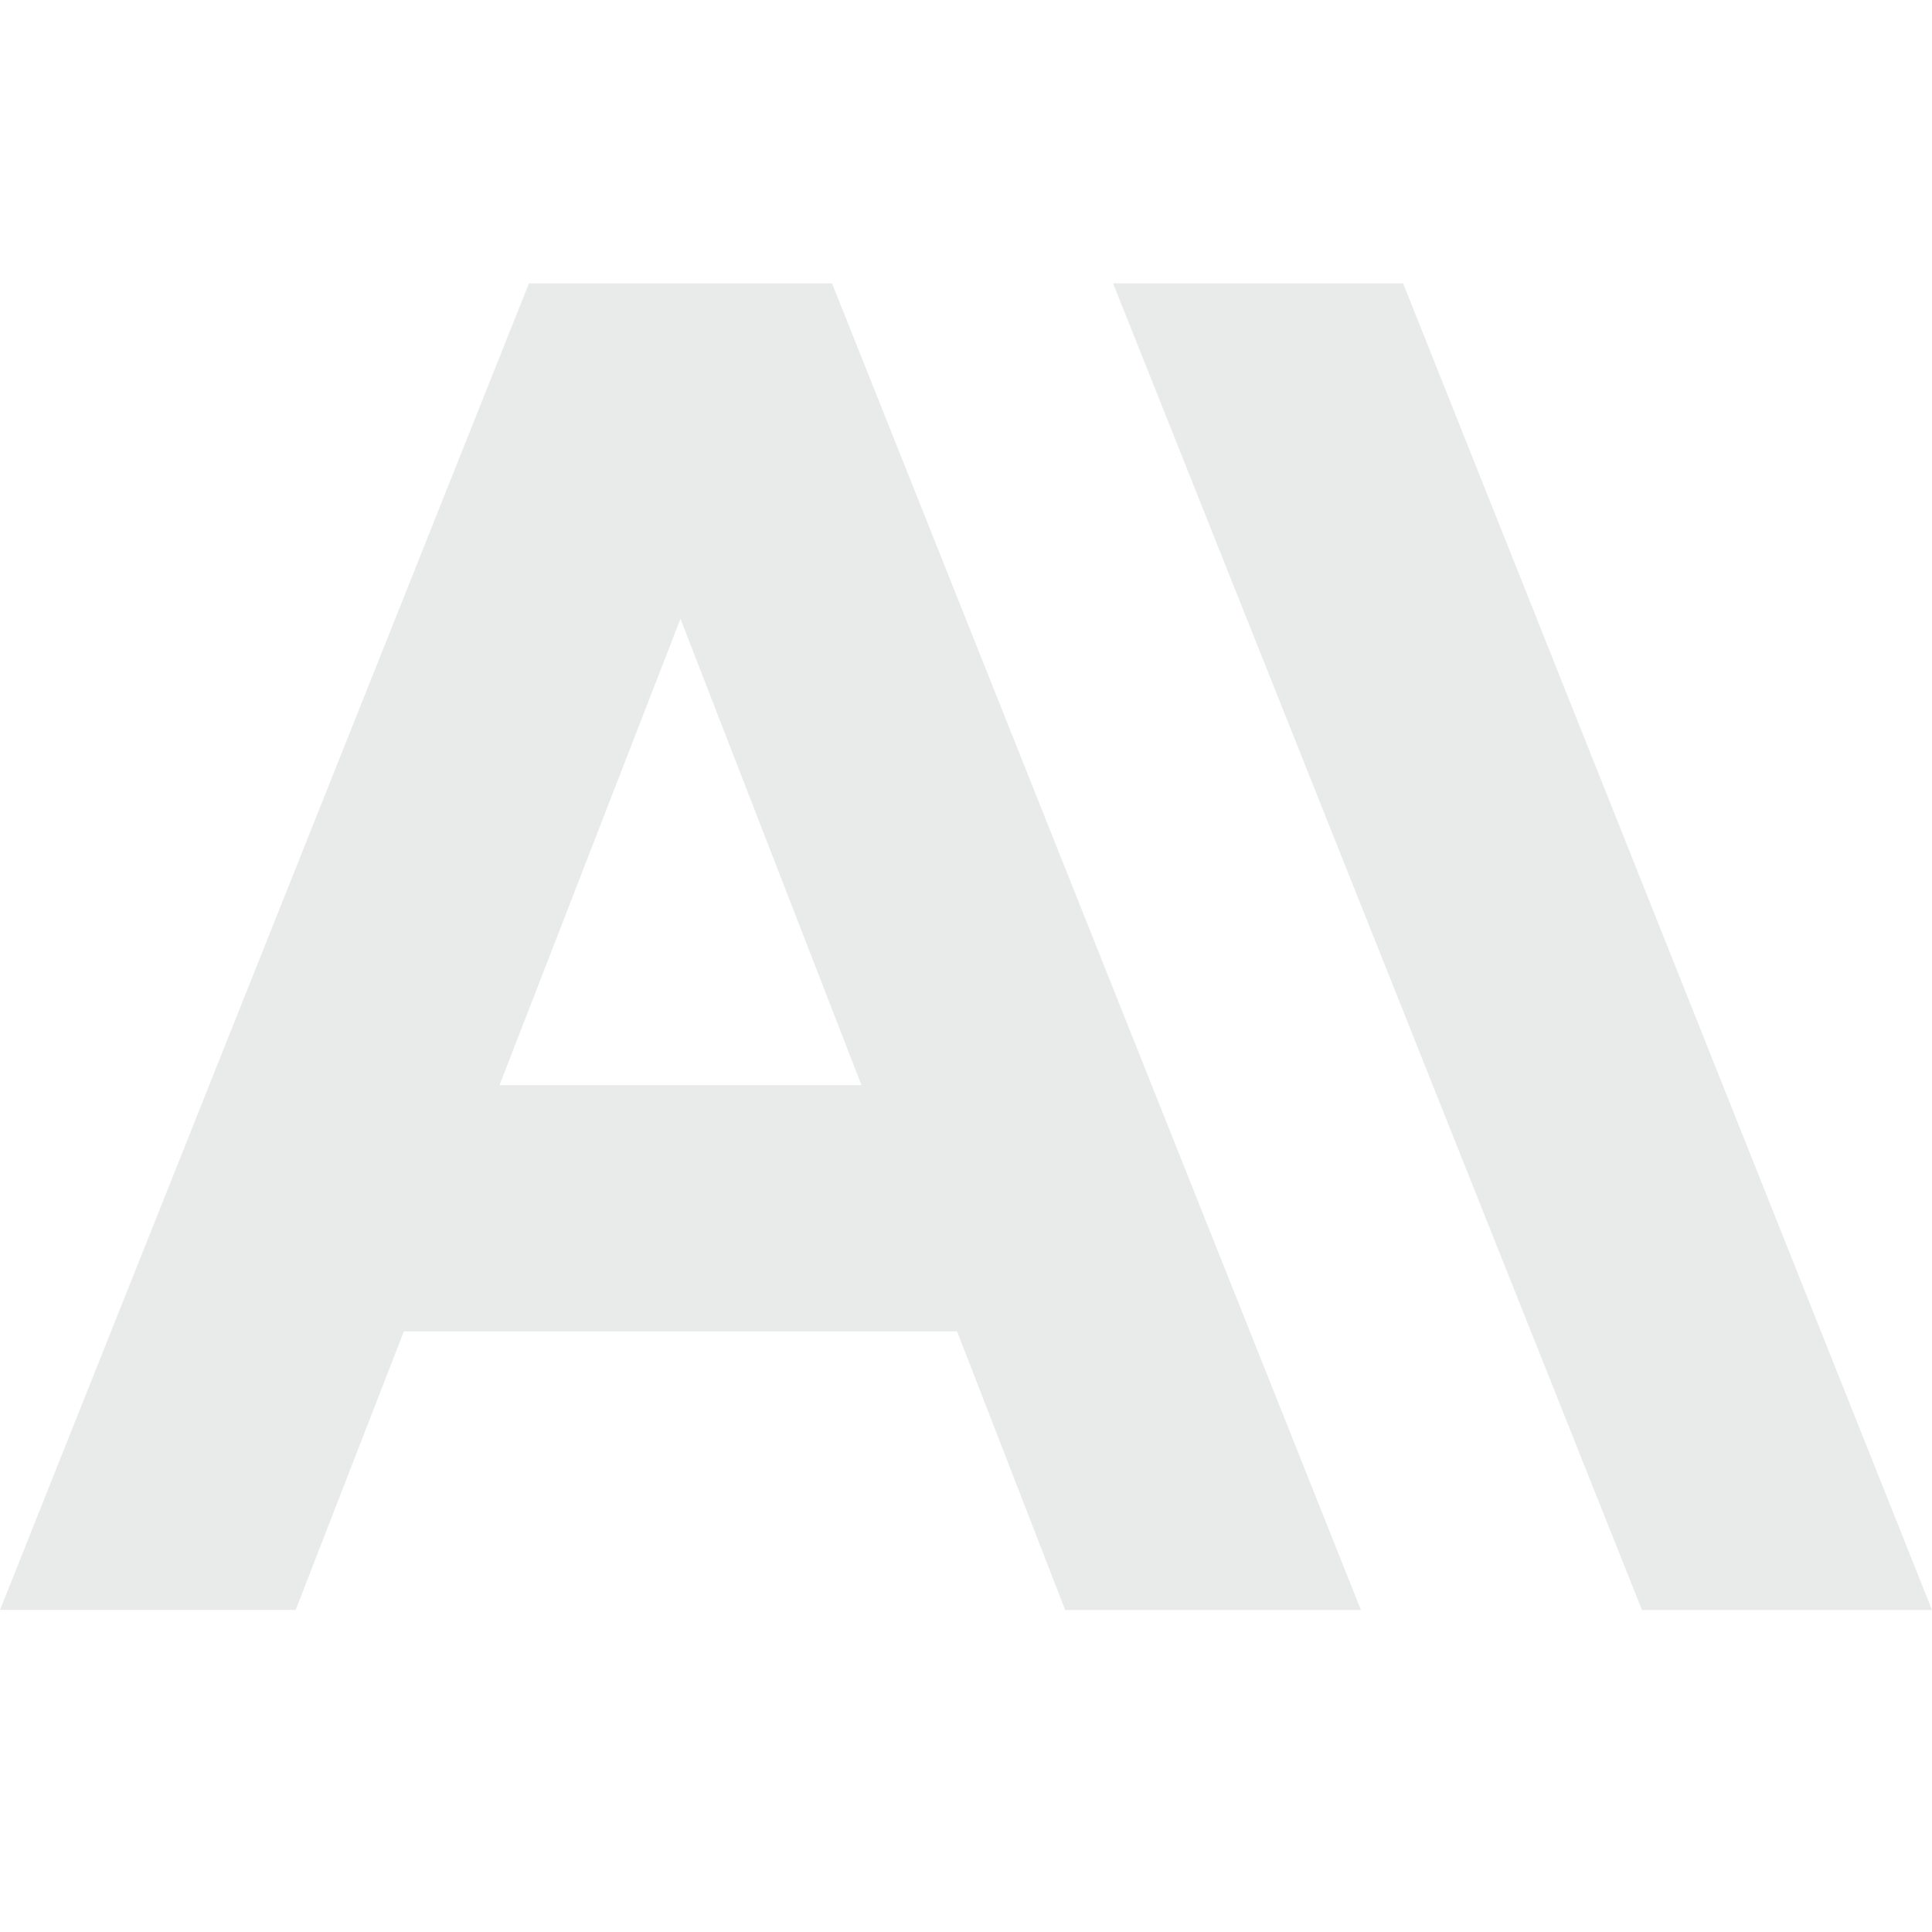
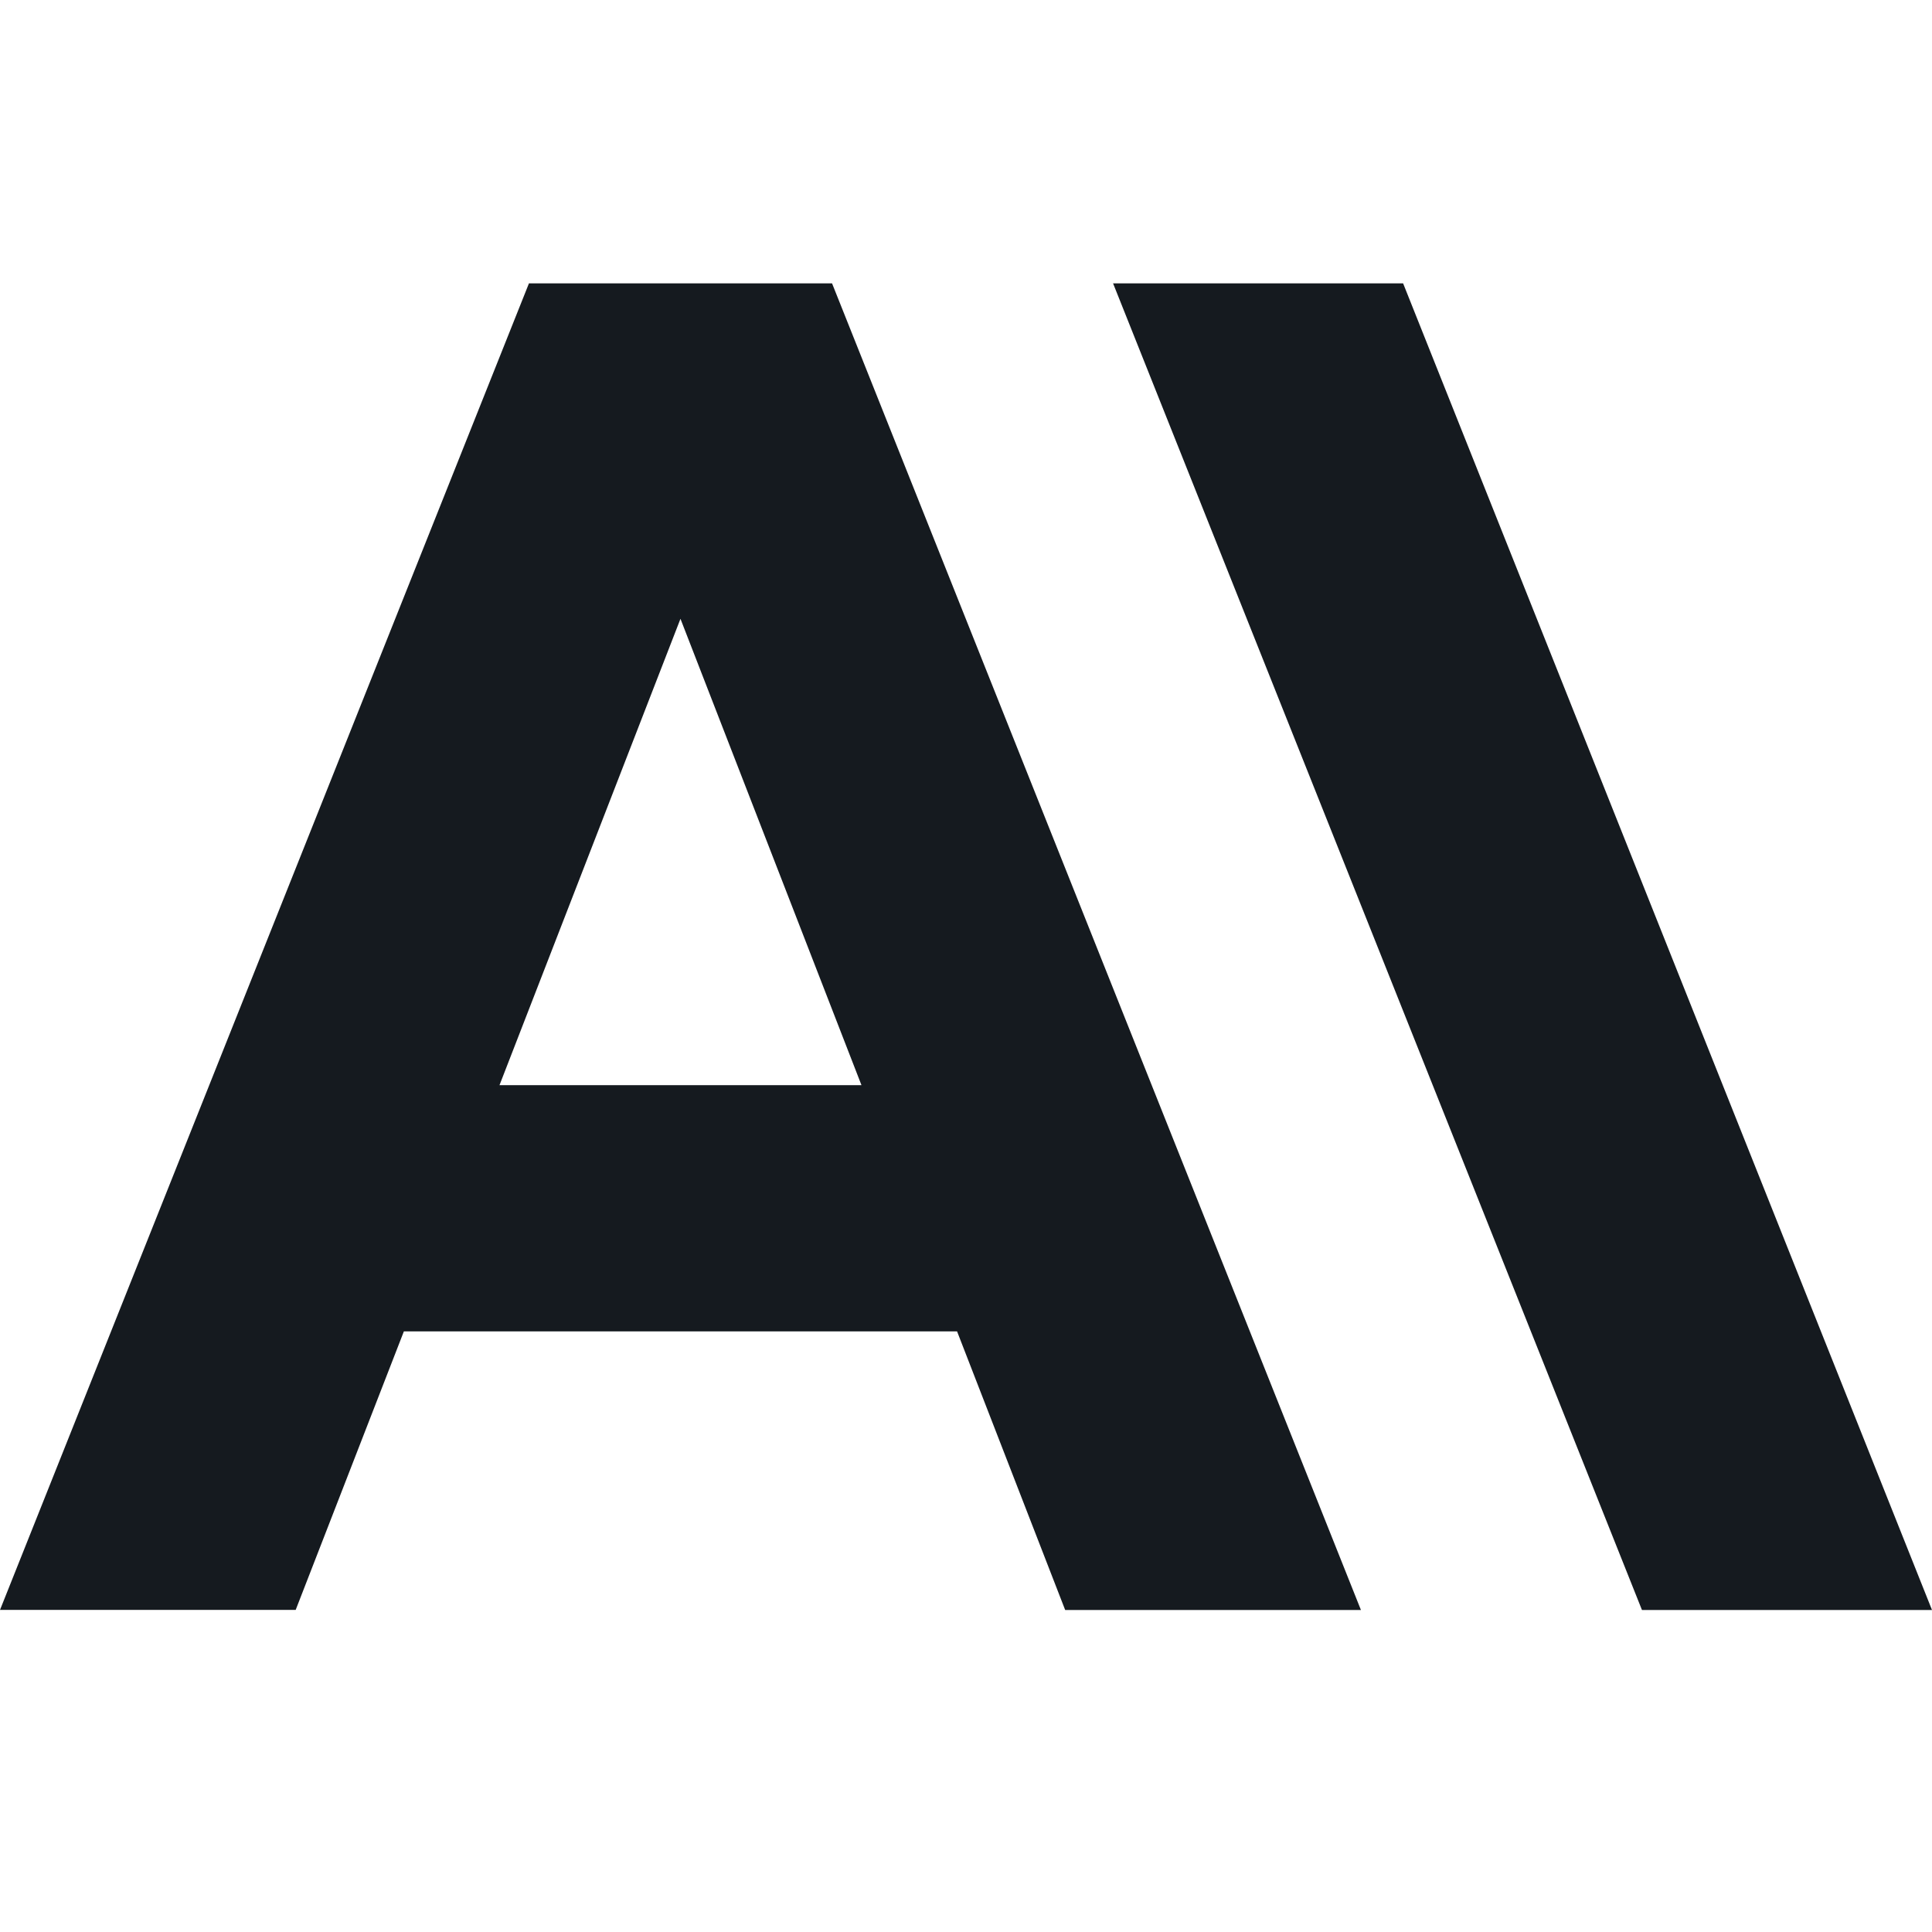
- <svg xmlns="http://www.w3.org/2000/svg" fill="#E8EBE9" fill-rule="evenodd" height="1em" style="flex:none;line-height:1" viewBox="0 0 24 24" width="1em">
+ <svg xmlns="http://www.w3.org/2000/svg" fill="#151a1f" fill-rule="evenodd" height="1em" style="flex:none;line-height:1" viewBox="0 0 24 24" width="1em">
  <path d="M13.827 3.52h3.603L24 20h-3.603l-6.57-16.48zm-7.258 0h3.767L16.906 20h-3.674l-1.343-3.461H5.017l-1.344 3.46H0L6.57 3.522zm4.132 9.959L8.453 7.687 6.205 13.48H10.7z" />
</svg>
